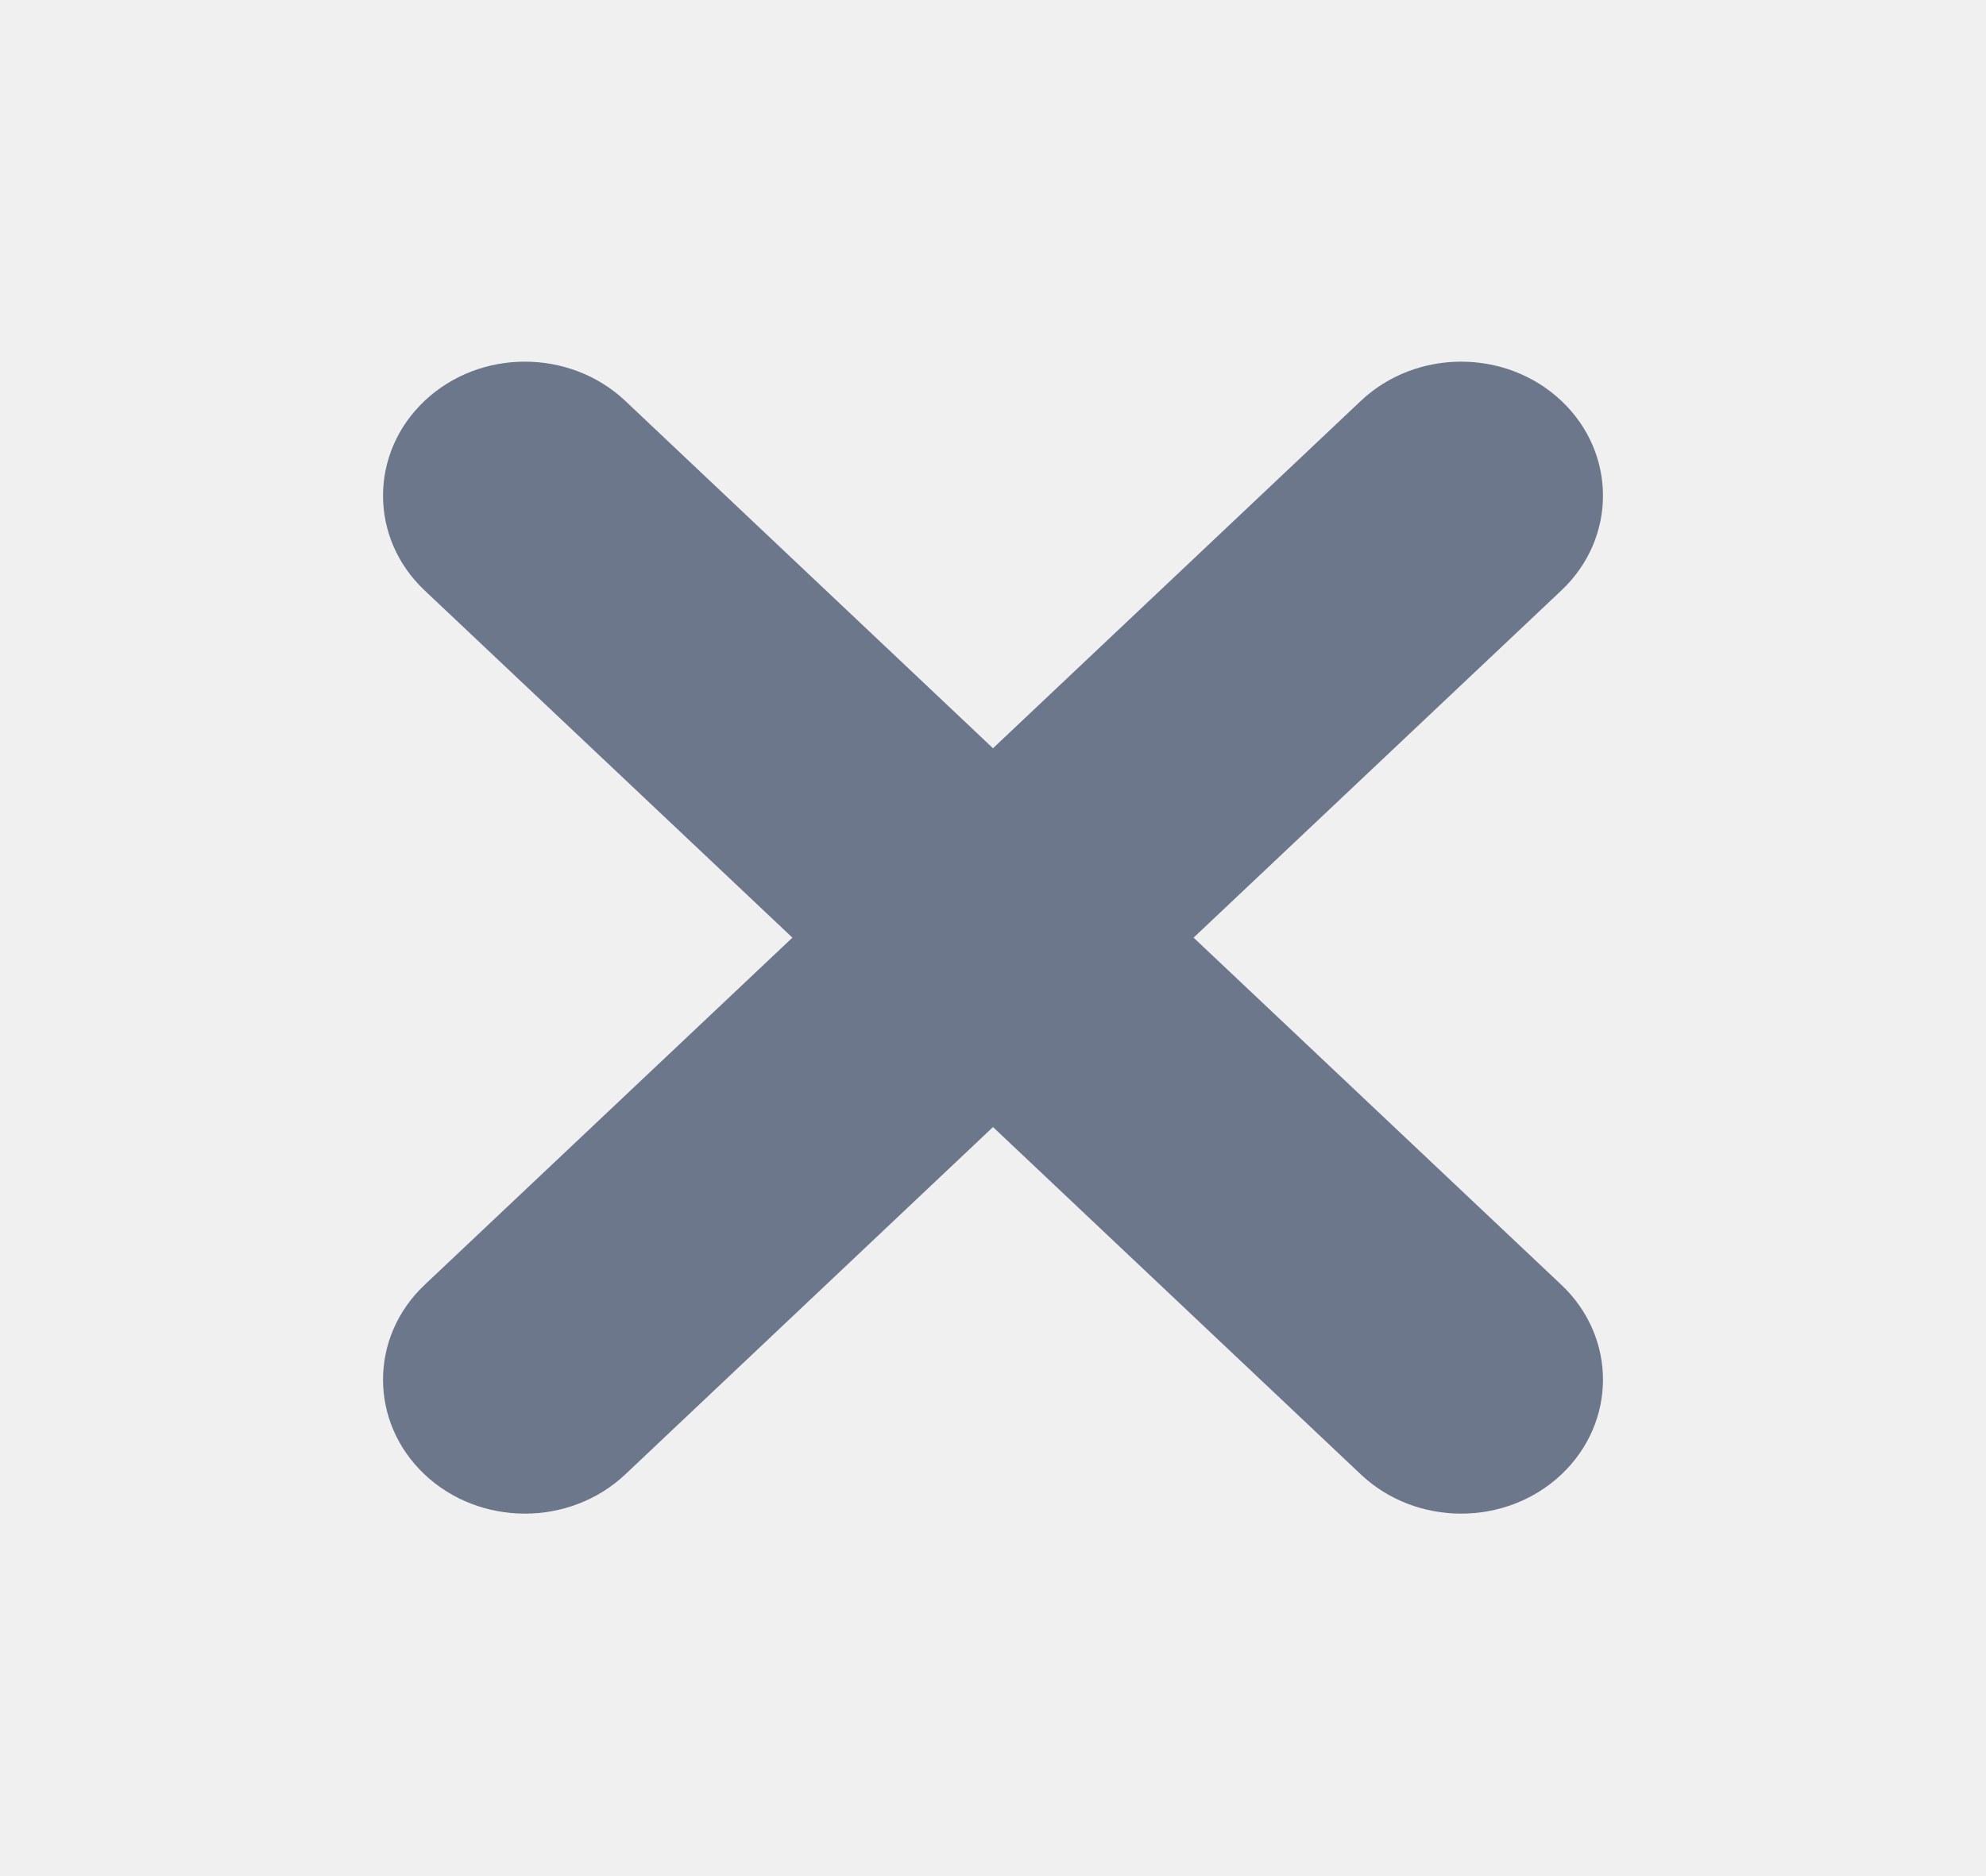
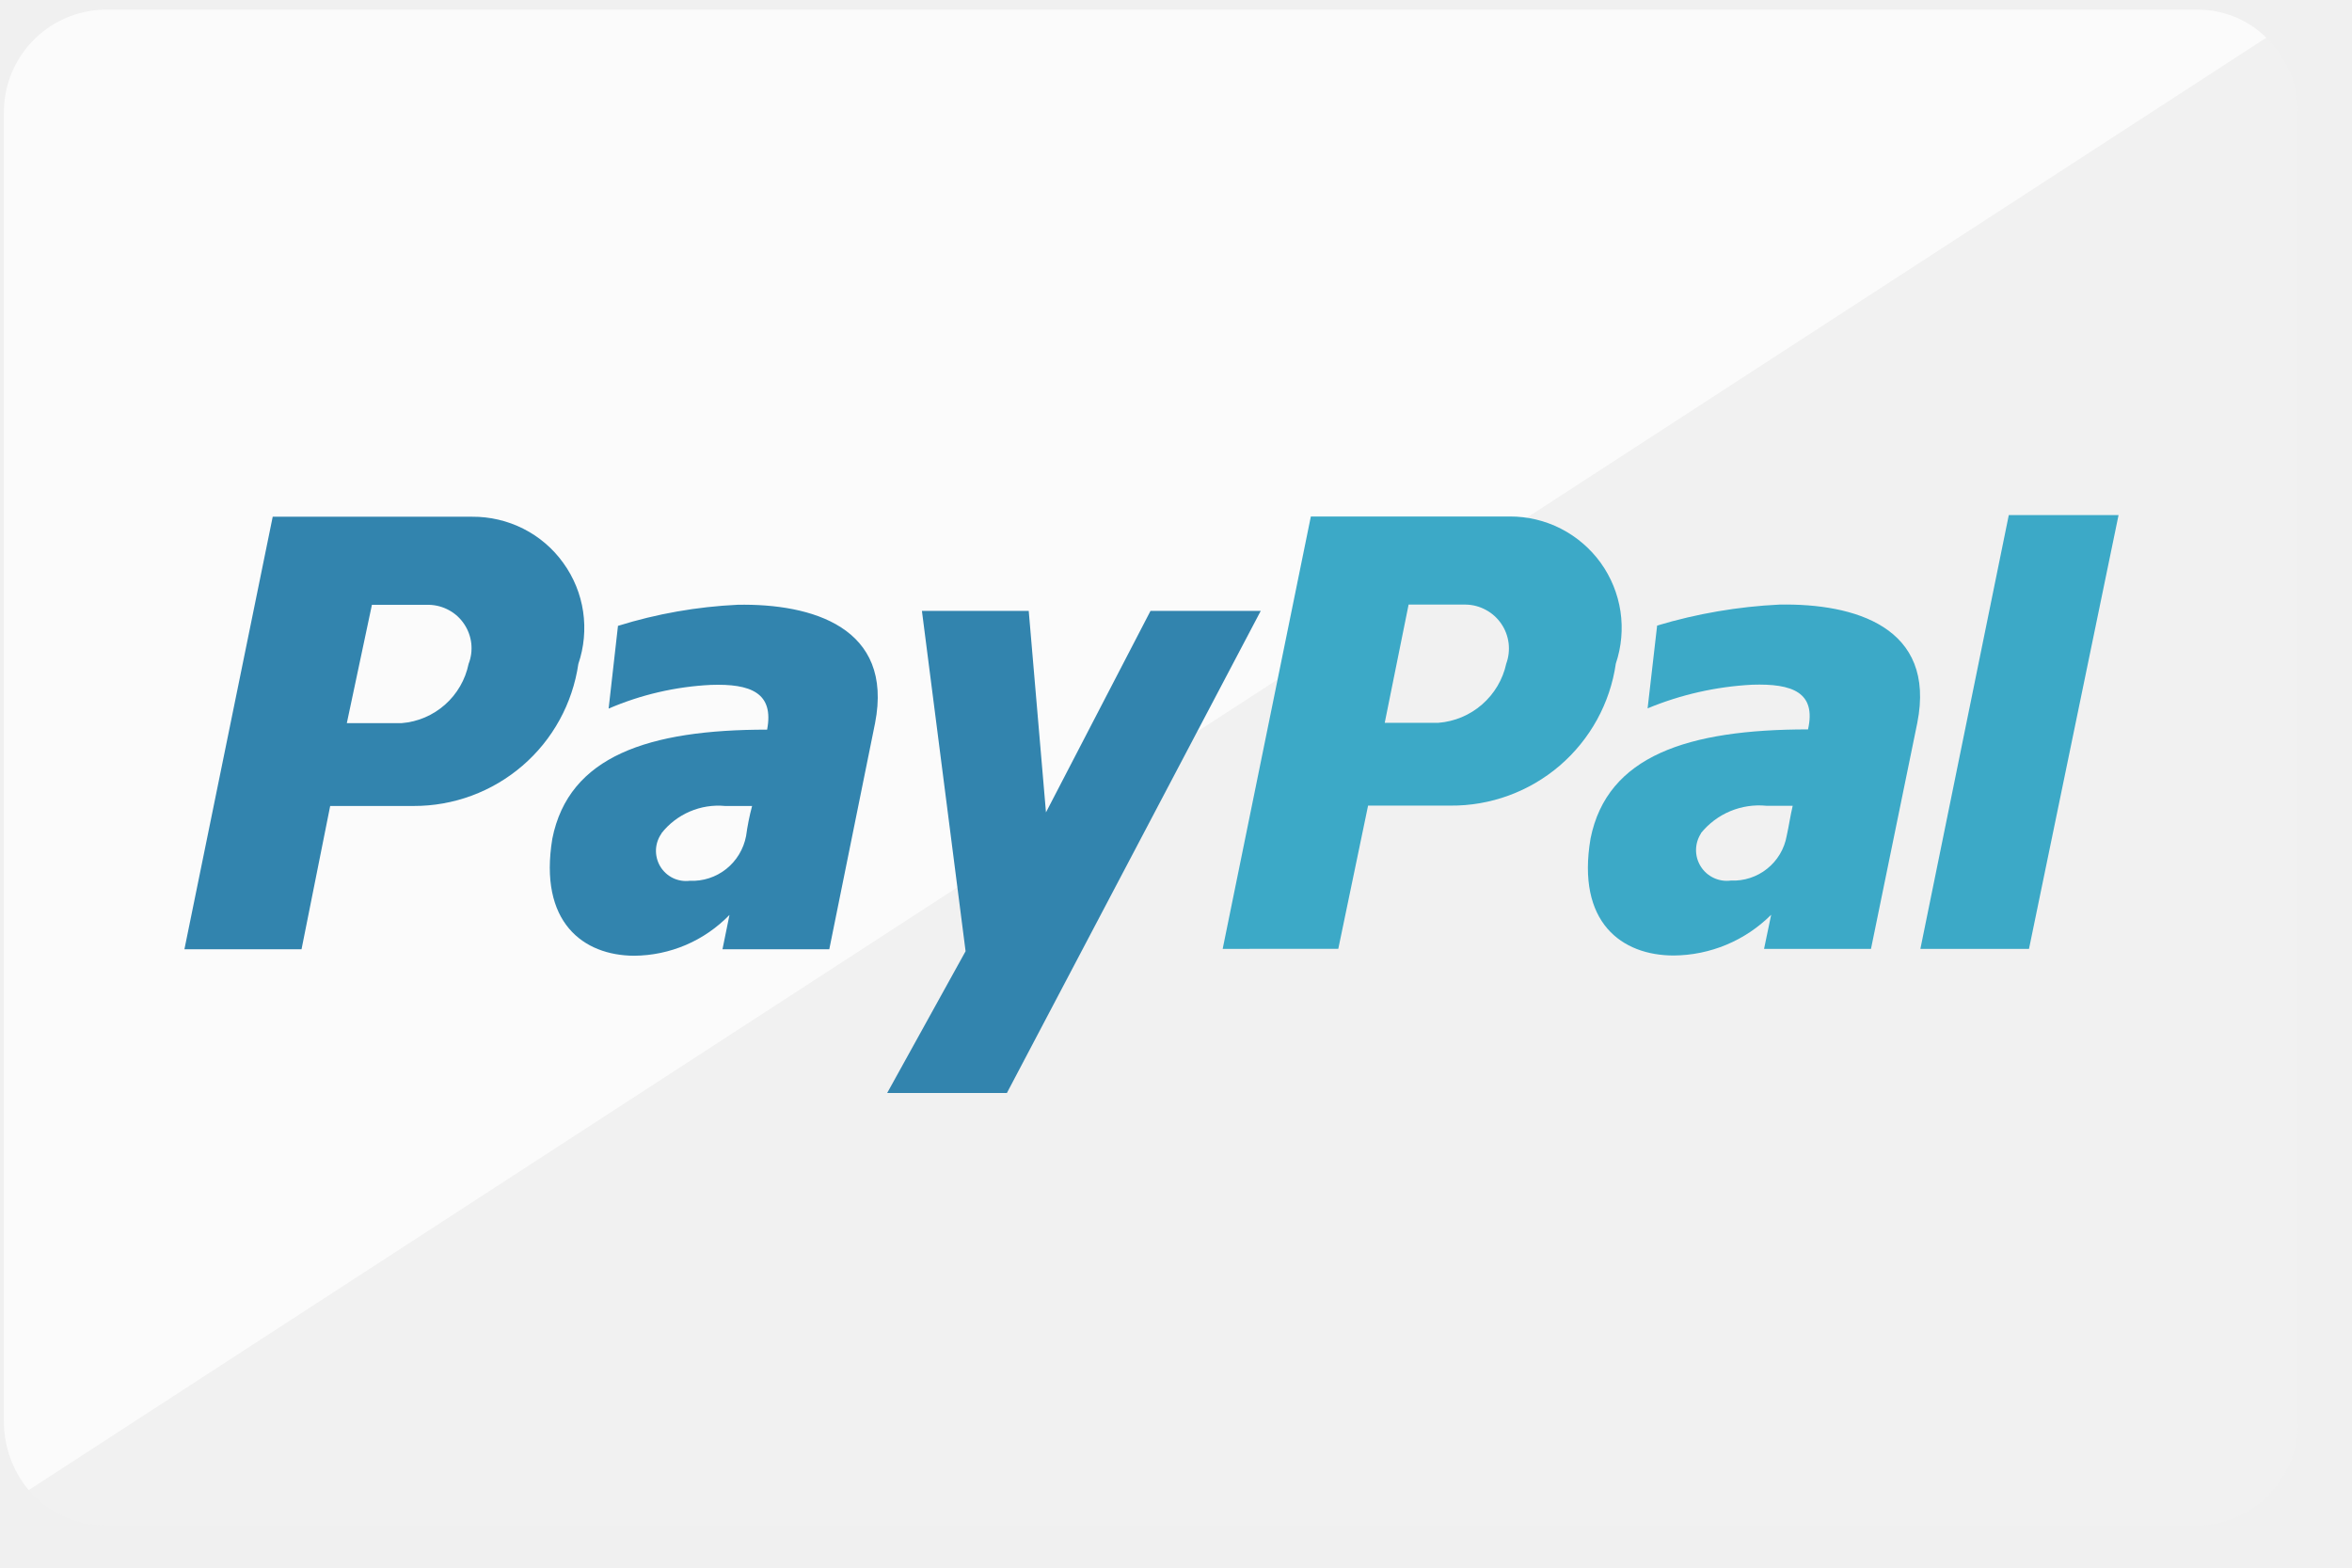
- <svg xmlns="http://www.w3.org/2000/svg" width="18" height="17" viewBox="0 0 18 17" fill="none">
-   <path fill-rule="evenodd" clip-rule="evenodd" d="M10.818 8.5L14.152 5.352C14.654 4.878 14.654 4.109 14.152 3.634C13.65 3.16 12.836 3.16 12.334 3.634L9 6.783L5.667 3.634C5.164 3.16 4.35 3.16 3.848 3.634C3.346 4.109 3.346 4.878 3.848 5.352L7.182 8.5L3.848 11.648C3.346 12.123 3.346 12.891 3.848 13.366C4.35 13.84 5.164 13.84 5.667 13.366L9 10.217L12.334 13.366C12.836 13.84 13.65 13.84 14.152 13.366C14.654 12.891 14.654 12.123 14.152 11.648L10.818 8.5Z" fill="#6D778B" />
+ <svg xmlns="http://www.w3.org/2000/svg" width="39" height="26" viewBox="0 0 39 26" fill="none">
+   <path d="M1.716 0.161H36.451C36.9 0.173 37.326 0.362 37.636 0.687C37.946 1.012 38.114 1.446 38.105 1.895V23.568C38.114 24.017 37.946 24.451 37.636 24.776C37.326 25.101 36.9 25.29 36.451 25.302H1.716C1.268 25.29 0.842 25.101 0.532 24.776C0.222 24.451 0.053 24.017 0.062 23.568V1.896C0.053 1.447 0.222 1.013 0.532 0.688C0.842 0.362 1.267 0.173 1.716 0.161Z" fill="#F1F1F1" />
+   <path d="M0.474 24.711C0.209 24.39 0.064 23.986 0.065 23.57V1.896C0.056 1.447 0.225 1.013 0.534 0.688C0.844 0.362 1.27 0.173 1.719 0.161H36.453C36.875 0.162 37.279 0.329 37.579 0.625L0.479 24.711H0.474Z" fill="white" fill-opacity="0.73" />
+   <path d="M14.711 18.127L16.011 15.776L15.287 10.132H17.058L17.344 13.473L19.077 10.132H20.905L16.696 18.127H14.711ZM9.158 13.911C9.431 12.537 10.758 12.101 12.72 12.101C12.837 11.49 12.448 11.336 11.786 11.359C11.202 11.388 10.628 11.521 10.092 11.752L10.247 10.38C10.891 10.179 11.558 10.062 12.232 10.03C13.458 10.008 14.821 10.4 14.51 11.993L13.751 15.743H11.98L12.096 15.174C11.89 15.386 11.644 15.556 11.373 15.672C11.101 15.788 10.809 15.849 10.514 15.851C9.675 15.847 8.928 15.3 9.159 13.906L9.158 13.911ZM10.969 13.823C10.913 13.902 10.881 13.996 10.877 14.092C10.874 14.189 10.898 14.285 10.947 14.368C10.997 14.451 11.069 14.518 11.156 14.561C11.242 14.603 11.34 14.62 11.436 14.608C11.655 14.618 11.87 14.549 12.042 14.412C12.213 14.276 12.33 14.082 12.371 13.867C12.394 13.698 12.427 13.531 12.471 13.367H12.023C11.823 13.348 11.622 13.38 11.438 13.459C11.254 13.538 11.092 13.662 10.969 13.819V13.823ZM3.058 15.743L4.522 8.57H7.829C8.123 8.568 8.415 8.636 8.678 8.769C8.941 8.902 9.168 9.096 9.34 9.336C9.513 9.575 9.626 9.852 9.669 10.143C9.712 10.435 9.685 10.732 9.59 11.011C9.494 11.667 9.166 12.267 8.664 12.699C8.162 13.132 7.52 13.369 6.858 13.367H5.475L5 15.743H3.058ZM5.751 11.993H6.661C6.927 11.972 7.179 11.864 7.379 11.687C7.579 11.51 7.716 11.273 7.77 11.011C7.812 10.904 7.827 10.788 7.815 10.673C7.802 10.558 7.762 10.448 7.698 10.352C7.634 10.255 7.548 10.176 7.447 10.121C7.345 10.065 7.232 10.034 7.117 10.031H6.167L5.751 11.993Z" fill="#3284AE" />
+   <path d="M26.374 13.906C26.65 12.532 27.991 12.097 29.98 12.097C30.118 11.485 29.724 11.334 29.054 11.356C28.458 11.387 27.872 11.519 27.32 11.748L27.478 10.375C28.138 10.177 28.82 10.06 29.507 10.027C30.748 10.005 32.107 10.396 31.792 11.988L31.024 15.737H29.251L29.369 15.171C28.94 15.6 28.358 15.843 27.751 15.847C26.893 15.846 26.137 15.301 26.374 13.906ZM28.207 13.819C28.154 13.9 28.124 13.996 28.123 14.094C28.122 14.191 28.149 14.287 28.201 14.37C28.253 14.453 28.328 14.519 28.416 14.56C28.505 14.602 28.604 14.617 28.7 14.604C28.918 14.614 29.132 14.544 29.302 14.408C29.473 14.272 29.588 14.078 29.626 13.864C29.665 13.689 29.685 13.536 29.726 13.364H29.293C29.088 13.343 28.881 13.374 28.691 13.453C28.501 13.532 28.334 13.658 28.204 13.818L28.207 13.819ZM31.843 15.737L33.309 8.543H35.129L33.644 15.737H31.843ZM20.274 15.737L21.736 8.566H25.036C25.33 8.565 25.62 8.634 25.882 8.768C26.144 8.902 26.37 9.096 26.542 9.334C26.714 9.573 26.826 9.849 26.87 10.14C26.913 10.43 26.887 10.727 26.793 11.006C26.698 11.664 26.367 12.265 25.863 12.698C25.358 13.131 24.713 13.367 24.048 13.361H22.685L22.191 15.736L20.274 15.737ZM22.961 11.988H23.849C24.118 11.967 24.372 11.861 24.575 11.684C24.778 11.507 24.919 11.27 24.976 11.007C25.016 10.898 25.029 10.781 25.015 10.665C25 10.55 24.959 10.44 24.893 10.344C24.827 10.248 24.74 10.17 24.638 10.115C24.535 10.059 24.422 10.029 24.305 10.027H23.357L22.961 11.988Z" fill="#3CA9C7" />
</svg>
